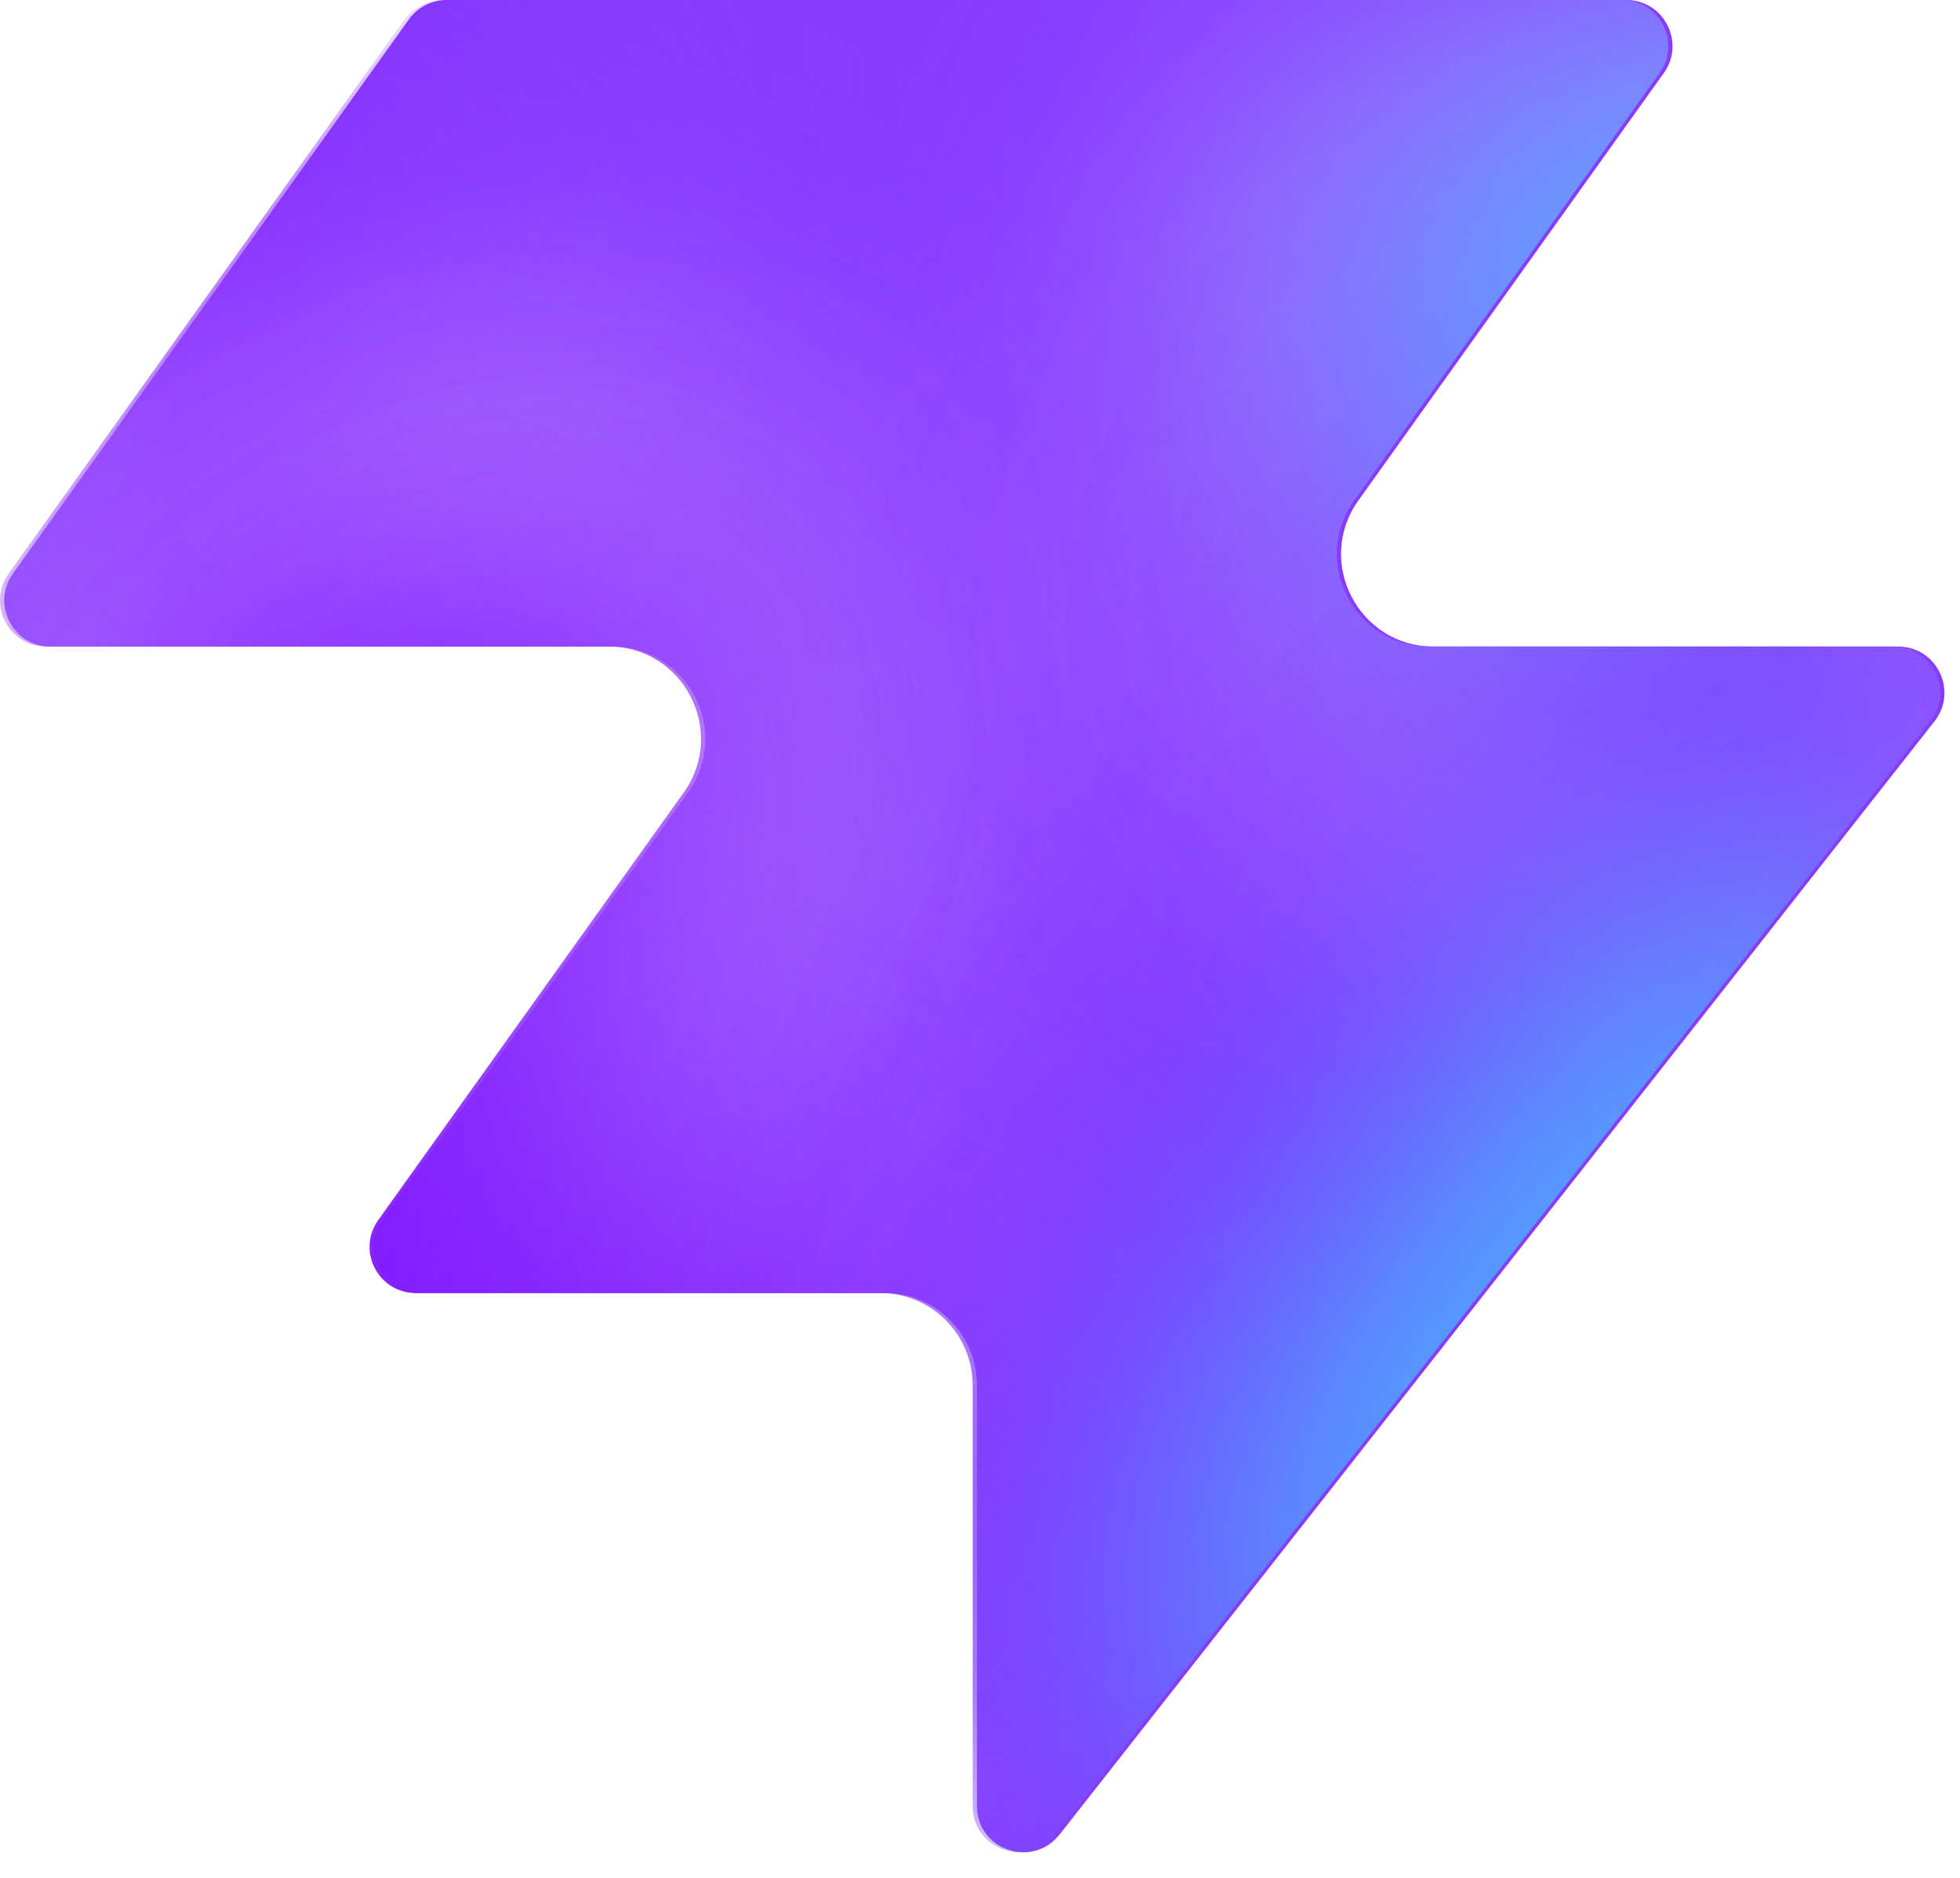
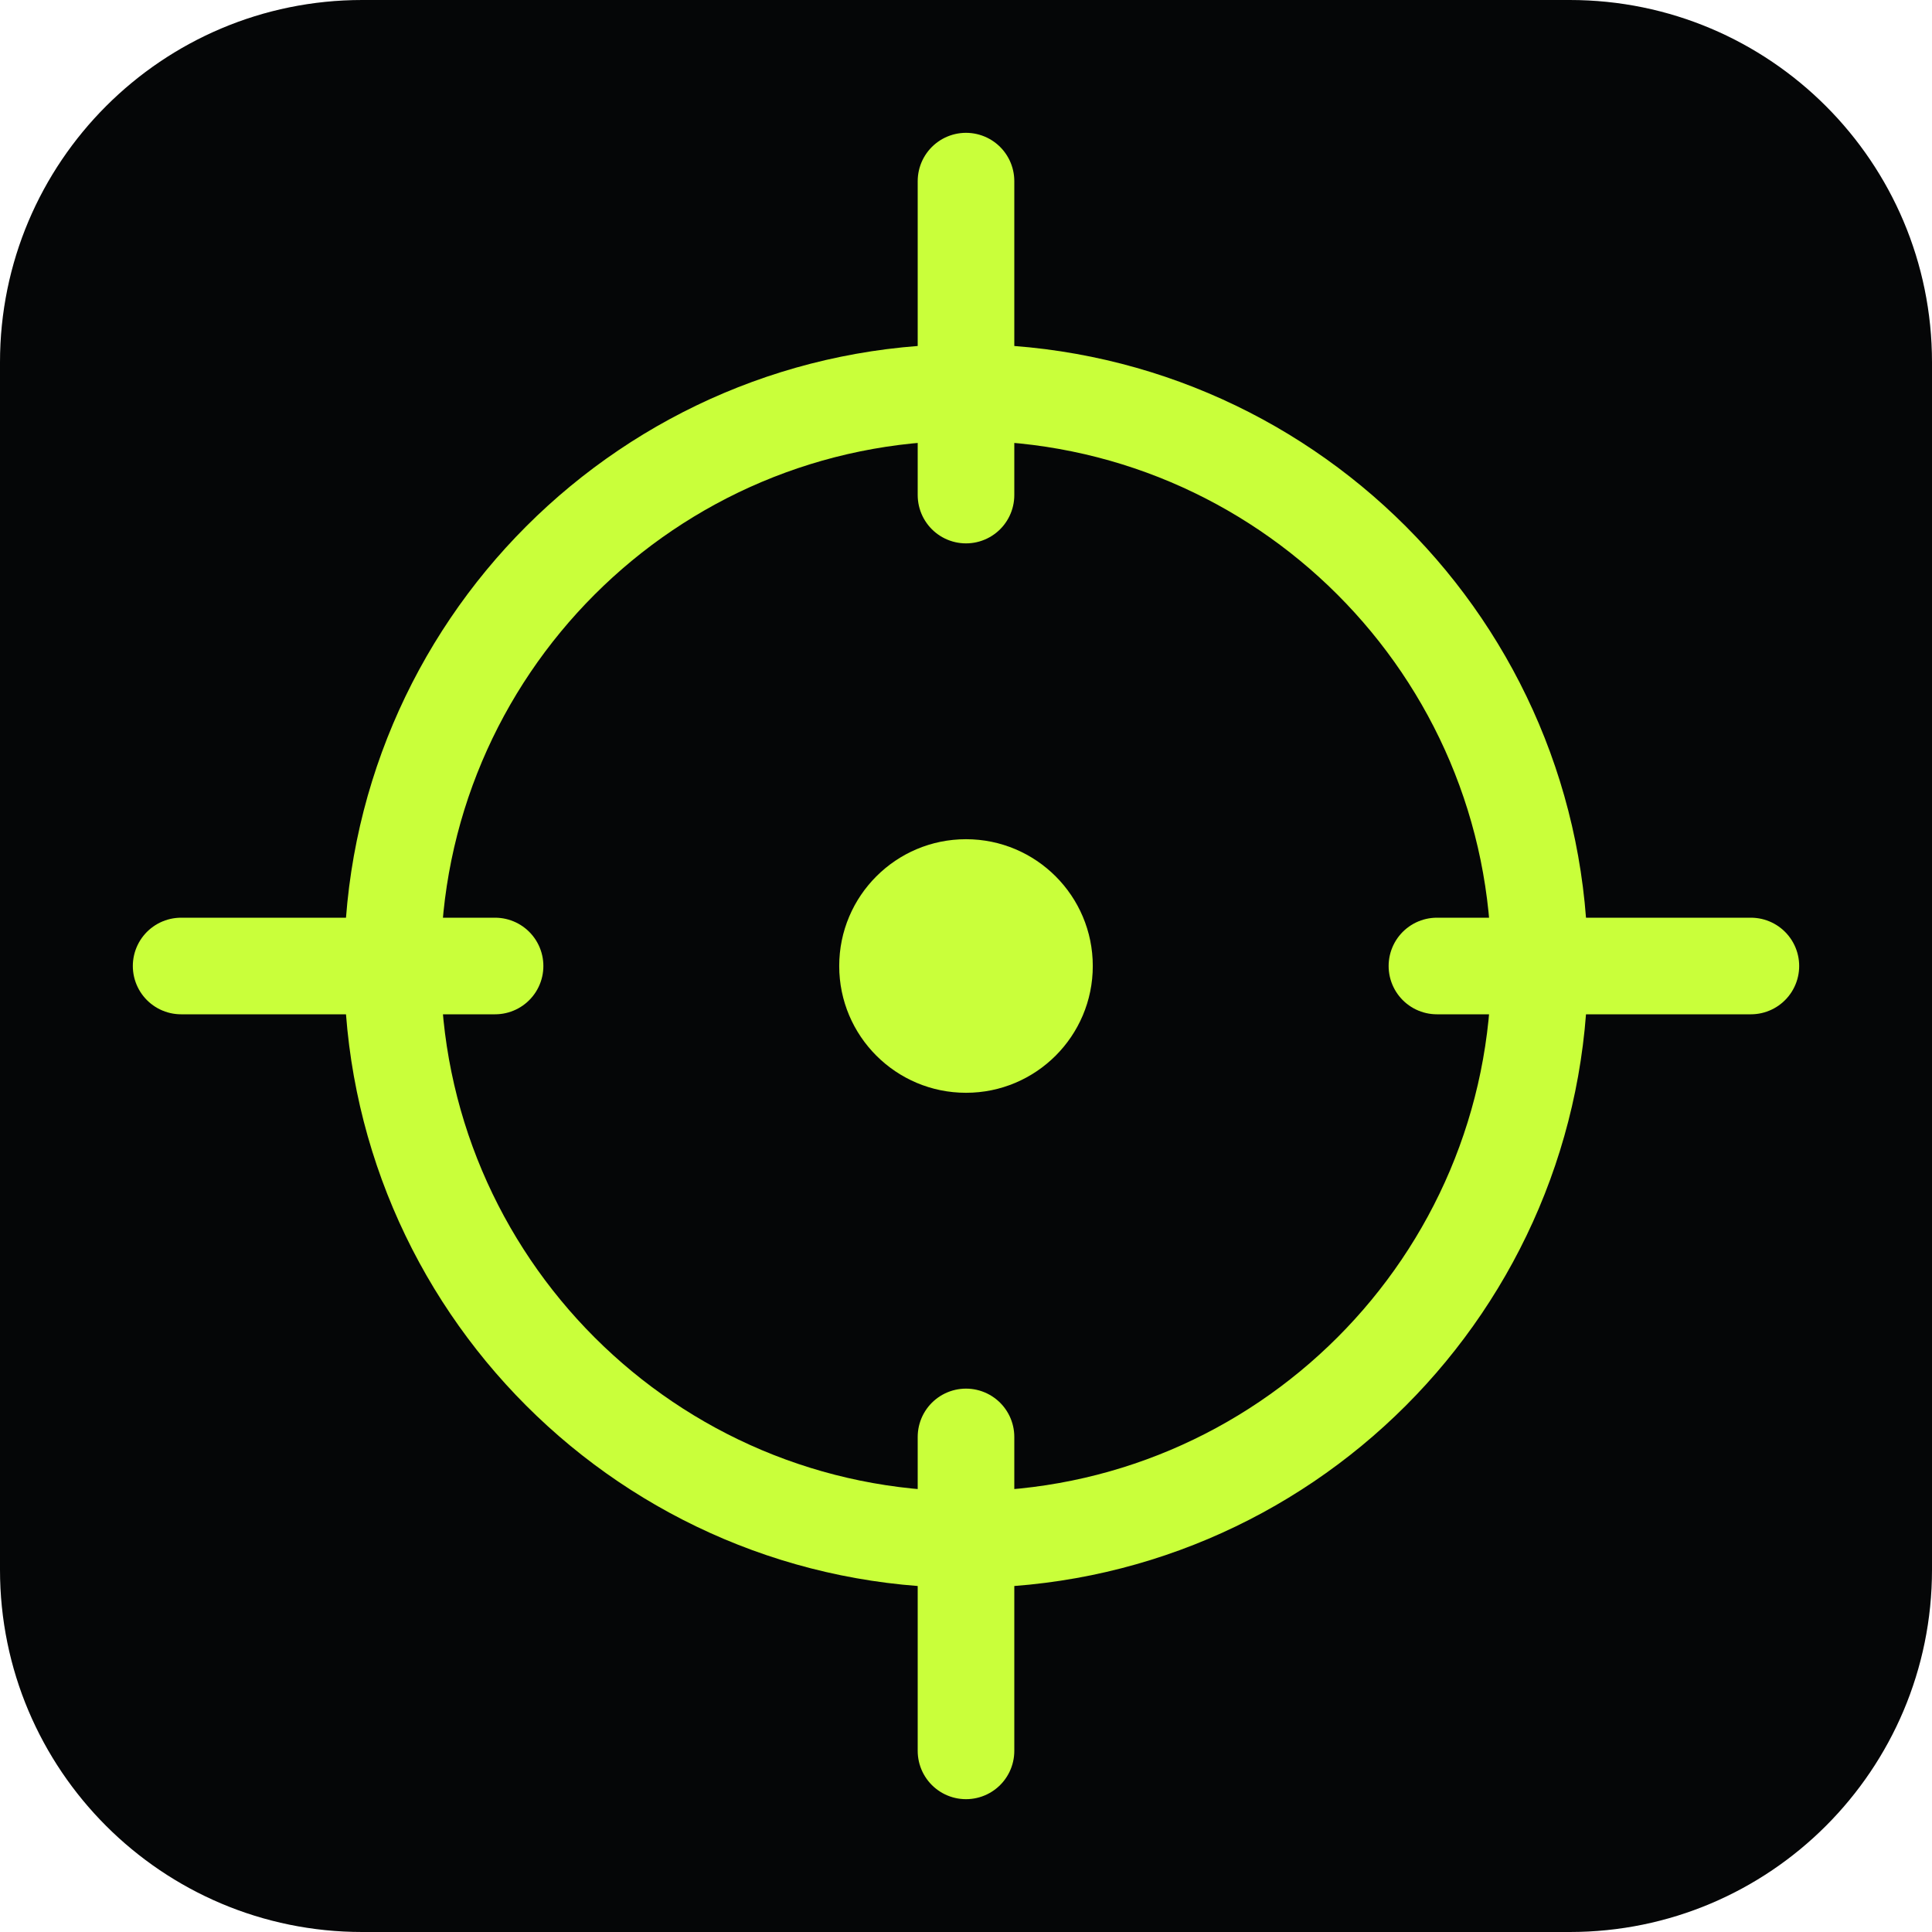
- <svg xmlns="http://www.w3.org/2000/svg" width="48" height="46" fill="none" viewBox="0 0 48 46">
-   <path fill="#863bff" d="M25.946 44.938c-.664.845-2.021.375-2.021-.698V33.937a2.26 2.26 0 0 0-2.262-2.262H10.287c-.92 0-1.456-1.04-.92-1.788l7.48-10.471c1.07-1.497 0-3.578-1.842-3.578H1.237c-.92 0-1.456-1.04-.92-1.788L10.013.474c.214-.297.556-.474.92-.474h28.894c.92 0 1.456 1.04.92 1.788l-7.48 10.471c-1.07 1.498 0 3.579 1.842 3.579h11.377c.943 0 1.473 1.088.89 1.83L25.947 44.94z" style="fill:#863bff;fill:color(display-p3 .525 .23 1);fill-opacity:1" />
-   <mask id="a" width="48" height="46" x="0" y="0" maskUnits="userSpaceOnUse" style="mask-type:alpha">
-     <path fill="#000" d="M25.842 44.938c-.664.844-2.021.375-2.021-.698V33.937a2.26 2.26 0 0 0-2.262-2.262H10.183c-.92 0-1.456-1.04-.92-1.788l7.48-10.471c1.07-1.498 0-3.579-1.842-3.579H1.133c-.92 0-1.456-1.04-.92-1.787L9.91.473c.214-.297.556-.474.92-.474h28.894c.92 0 1.456 1.04.92 1.788l-7.48 10.471c-1.07 1.498 0 3.578 1.842 3.578h11.377c.943 0 1.473 1.088.89 1.832L25.843 44.94z" style="fill:#000;fill-opacity:1" />
-   </mask>
-   <g mask="url(#a)">
-     <g filter="url(#b)">
-       <ellipse cx="5.508" cy="14.704" fill="#ede6ff" rx="5.508" ry="14.704" style="fill:#ede6ff;fill:color(display-p3 .927 .903 1);fill-opacity:1" transform="matrix(.00324 1 1 -.00324 -4.47 31.516)" />
-     </g>
-     <g filter="url(#c)">
-       <ellipse cx="10.399" cy="29.851" fill="#ede6ff" rx="10.399" ry="29.851" style="fill:#ede6ff;fill:color(display-p3 .927 .903 1);fill-opacity:1" transform="matrix(.00324 1 1 -.00324 -39.328 7.883)" />
-     </g>
-     <g filter="url(#d)">
-       <ellipse cx="5.508" cy="30.487" fill="#7e14ff" rx="5.508" ry="30.487" style="fill:#7e14ff;fill:color(display-p3 .492 .077 1);fill-opacity:1" transform="rotate(89.814 -25.913 -14.639)scale(1 -1)" />
-     </g>
-     <g filter="url(#e)">
-       <ellipse cx="5.508" cy="30.599" fill="#7e14ff" rx="5.508" ry="30.599" style="fill:#7e14ff;fill:color(display-p3 .492 .077 1);fill-opacity:1" transform="rotate(89.814 -32.644 -3.334)scale(1 -1)" />
-     </g>
-     <g filter="url(#f)">
-       <ellipse cx="5.508" cy="30.599" fill="#7e14ff" rx="5.508" ry="30.599" style="fill:#7e14ff;fill:color(display-p3 .492 .077 1);fill-opacity:1" transform="matrix(.00324 1 1 -.00324 -34.34 30.47)" />
-     </g>
-     <g filter="url(#g)">
-       <ellipse cx="14.072" cy="22.078" fill="#ede6ff" rx="14.072" ry="22.078" style="fill:#ede6ff;fill:color(display-p3 .927 .903 1);fill-opacity:1" transform="rotate(93.35 24.506 48.493)scale(-1 1)" />
-     </g>
-     <g filter="url(#h)">
-       <ellipse cx="3.47" cy="21.501" fill="#7e14ff" rx="3.47" ry="21.501" style="fill:#7e14ff;fill:color(display-p3 .492 .077 1);fill-opacity:1" transform="rotate(89.009 28.708 47.59)scale(-1 1)" />
-     </g>
-     <g filter="url(#i)">
-       <ellipse cx="3.47" cy="21.501" fill="#7e14ff" rx="3.47" ry="21.501" style="fill:#7e14ff;fill:color(display-p3 .492 .077 1);fill-opacity:1" transform="rotate(89.009 28.708 47.59)scale(-1 1)" />
-     </g>
-     <g filter="url(#j)">
-       <ellipse cx=".387" cy="8.972" fill="#7e14ff" rx="4.407" ry="29.108" style="fill:#7e14ff;fill:color(display-p3 .492 .077 1);fill-opacity:1" transform="rotate(39.51 .387 8.972)" />
-     </g>
-     <g filter="url(#k)">
-       <ellipse cx="47.523" cy="-6.092" fill="#7e14ff" rx="4.407" ry="29.108" style="fill:#7e14ff;fill:color(display-p3 .492 .077 1);fill-opacity:1" transform="rotate(37.892 47.523 -6.092)" />
-     </g>
-     <g filter="url(#l)">
-       <ellipse cx="41.412" cy="6.333" fill="#47bfff" rx="5.971" ry="9.665" style="fill:#47bfff;fill:color(display-p3 .28 .748 1);fill-opacity:1" transform="rotate(37.892 41.412 6.333)" />
-     </g>
-     <g filter="url(#m)">
-       <ellipse cx="-1.879" cy="38.332" fill="#7e14ff" rx="4.407" ry="29.108" style="fill:#7e14ff;fill:color(display-p3 .492 .077 1);fill-opacity:1" transform="rotate(37.892 -1.88 38.332)" />
-     </g>
-     <g filter="url(#n)">
-       <ellipse cx="-1.879" cy="38.332" fill="#7e14ff" rx="4.407" ry="29.108" style="fill:#7e14ff;fill:color(display-p3 .492 .077 1);fill-opacity:1" transform="rotate(37.892 -1.88 38.332)" />
-     </g>
-     <g filter="url(#o)">
-       <ellipse cx="35.651" cy="29.907" fill="#7e14ff" rx="4.407" ry="29.108" style="fill:#7e14ff;fill:color(display-p3 .492 .077 1);fill-opacity:1" transform="rotate(37.892 35.651 29.907)" />
-     </g>
-     <g filter="url(#p)">
-       <ellipse cx="38.418" cy="32.4" fill="#47bfff" rx="5.971" ry="15.297" style="fill:#47bfff;fill:color(display-p3 .28 .748 1);fill-opacity:1" transform="rotate(37.892 38.418 32.4)" />
-     </g>
-   </g>
-   <defs>
-     <filter id="b" width="60.045" height="41.654" x="-19.77" y="16.149" color-interpolation-filters="sRGB" filterUnits="userSpaceOnUse">
-       <feFlood flood-opacity="0" result="BackgroundImageFix" />
-       <feBlend in="SourceGraphic" in2="BackgroundImageFix" result="shape" />
-       <feGaussianBlur result="effect1_foregroundBlur_2002_17158" stdDeviation="7.659" />
-     </filter>
-     <filter id="c" width="90.34" height="51.437" x="-54.613" y="-7.533" color-interpolation-filters="sRGB" filterUnits="userSpaceOnUse">
-       <feFlood flood-opacity="0" result="BackgroundImageFix" />
-       <feBlend in="SourceGraphic" in2="BackgroundImageFix" result="shape" />
-       <feGaussianBlur result="effect1_foregroundBlur_2002_17158" stdDeviation="7.659" />
-     </filter>
-     <filter id="d" width="79.355" height="29.4" x="-49.64" y="2.03" color-interpolation-filters="sRGB" filterUnits="userSpaceOnUse">
-       <feFlood flood-opacity="0" result="BackgroundImageFix" />
-       <feBlend in="SourceGraphic" in2="BackgroundImageFix" result="shape" />
-       <feGaussianBlur result="effect1_foregroundBlur_2002_17158" stdDeviation="4.596" />
-     </filter>
-     <filter id="e" width="79.579" height="29.4" x="-45.045" y="20.029" color-interpolation-filters="sRGB" filterUnits="userSpaceOnUse">
-       <feFlood flood-opacity="0" result="BackgroundImageFix" />
-       <feBlend in="SourceGraphic" in2="BackgroundImageFix" result="shape" />
-       <feGaussianBlur result="effect1_foregroundBlur_2002_17158" stdDeviation="4.596" />
-     </filter>
-     <filter id="f" width="79.579" height="29.4" x="-43.513" y="21.178" color-interpolation-filters="sRGB" filterUnits="userSpaceOnUse">
-       <feFlood flood-opacity="0" result="BackgroundImageFix" />
-       <feBlend in="SourceGraphic" in2="BackgroundImageFix" result="shape" />
-       <feGaussianBlur result="effect1_foregroundBlur_2002_17158" stdDeviation="4.596" />
-     </filter>
-     <filter id="g" width="74.749" height="58.852" x="15.756" y="-17.901" color-interpolation-filters="sRGB" filterUnits="userSpaceOnUse">
-       <feFlood flood-opacity="0" result="BackgroundImageFix" />
-       <feBlend in="SourceGraphic" in2="BackgroundImageFix" result="shape" />
-       <feGaussianBlur result="effect1_foregroundBlur_2002_17158" stdDeviation="7.659" />
-     </filter>
-     <filter id="h" width="61.377" height="25.362" x="23.548" y="2.284" color-interpolation-filters="sRGB" filterUnits="userSpaceOnUse">
-       <feFlood flood-opacity="0" result="BackgroundImageFix" />
-       <feBlend in="SourceGraphic" in2="BackgroundImageFix" result="shape" />
-       <feGaussianBlur result="effect1_foregroundBlur_2002_17158" stdDeviation="4.596" />
-     </filter>
-     <filter id="i" width="61.377" height="25.362" x="23.548" y="2.284" color-interpolation-filters="sRGB" filterUnits="userSpaceOnUse">
-       <feFlood flood-opacity="0" result="BackgroundImageFix" />
-       <feBlend in="SourceGraphic" in2="BackgroundImageFix" result="shape" />
-       <feGaussianBlur result="effect1_foregroundBlur_2002_17158" stdDeviation="4.596" />
-     </filter>
-     <filter id="j" width="56.045" height="63.649" x="-27.636" y="-22.853" color-interpolation-filters="sRGB" filterUnits="userSpaceOnUse">
-       <feFlood flood-opacity="0" result="BackgroundImageFix" />
-       <feBlend in="SourceGraphic" in2="BackgroundImageFix" result="shape" />
-       <feGaussianBlur result="effect1_foregroundBlur_2002_17158" stdDeviation="4.596" />
-     </filter>
-     <filter id="k" width="54.814" height="64.646" x="20.116" y="-38.415" color-interpolation-filters="sRGB" filterUnits="userSpaceOnUse">
-       <feFlood flood-opacity="0" result="BackgroundImageFix" />
-       <feBlend in="SourceGraphic" in2="BackgroundImageFix" result="shape" />
-       <feGaussianBlur result="effect1_foregroundBlur_2002_17158" stdDeviation="4.596" />
-     </filter>
-     <filter id="l" width="33.541" height="35.313" x="24.641" y="-11.323" color-interpolation-filters="sRGB" filterUnits="userSpaceOnUse">
-       <feFlood flood-opacity="0" result="BackgroundImageFix" />
-       <feBlend in="SourceGraphic" in2="BackgroundImageFix" result="shape" />
-       <feGaussianBlur result="effect1_foregroundBlur_2002_17158" stdDeviation="4.596" />
-     </filter>
-     <filter id="m" width="54.814" height="64.646" x="-29.286" y="6.009" color-interpolation-filters="sRGB" filterUnits="userSpaceOnUse">
-       <feFlood flood-opacity="0" result="BackgroundImageFix" />
-       <feBlend in="SourceGraphic" in2="BackgroundImageFix" result="shape" />
-       <feGaussianBlur result="effect1_foregroundBlur_2002_17158" stdDeviation="4.596" />
-     </filter>
-     <filter id="n" width="54.814" height="64.646" x="-29.286" y="6.009" color-interpolation-filters="sRGB" filterUnits="userSpaceOnUse">
-       <feFlood flood-opacity="0" result="BackgroundImageFix" />
-       <feBlend in="SourceGraphic" in2="BackgroundImageFix" result="shape" />
-       <feGaussianBlur result="effect1_foregroundBlur_2002_17158" stdDeviation="4.596" />
-     </filter>
-     <filter id="o" width="54.814" height="64.646" x="8.244" y="-2.416" color-interpolation-filters="sRGB" filterUnits="userSpaceOnUse">
-       <feFlood flood-opacity="0" result="BackgroundImageFix" />
-       <feBlend in="SourceGraphic" in2="BackgroundImageFix" result="shape" />
-       <feGaussianBlur result="effect1_foregroundBlur_2002_17158" stdDeviation="4.596" />
-     </filter>
-     <filter id="p" width="39.409" height="43.623" x="18.713" y="10.588" color-interpolation-filters="sRGB" filterUnits="userSpaceOnUse">
-       <feFlood flood-opacity="0" result="BackgroundImageFix" />
-       <feBlend in="SourceGraphic" in2="BackgroundImageFix" result="shape" />
-       <feGaussianBlur result="effect1_foregroundBlur_2002_17158" stdDeviation="4.596" />
-     </filter>
-   </defs>
+ <svg xmlns="http://www.w3.org/2000/svg" viewBox="0 0 32 32">
+   <rect width="32" height="32" rx="6" fill="#050607" />
+   <circle cx="16" cy="16" r="9.5" fill="none" stroke="#c9ff3a" stroke-width="1.6" />
+   <circle cx="16" cy="16" r="2.1" fill="#c9ff3a" />
+   <path d="M16 3v5.2M16 23.8V29M3 16h5.2M23.8 16H29" stroke="#c9ff3a" stroke-width="1.6" stroke-linecap="round" />
</svg>
